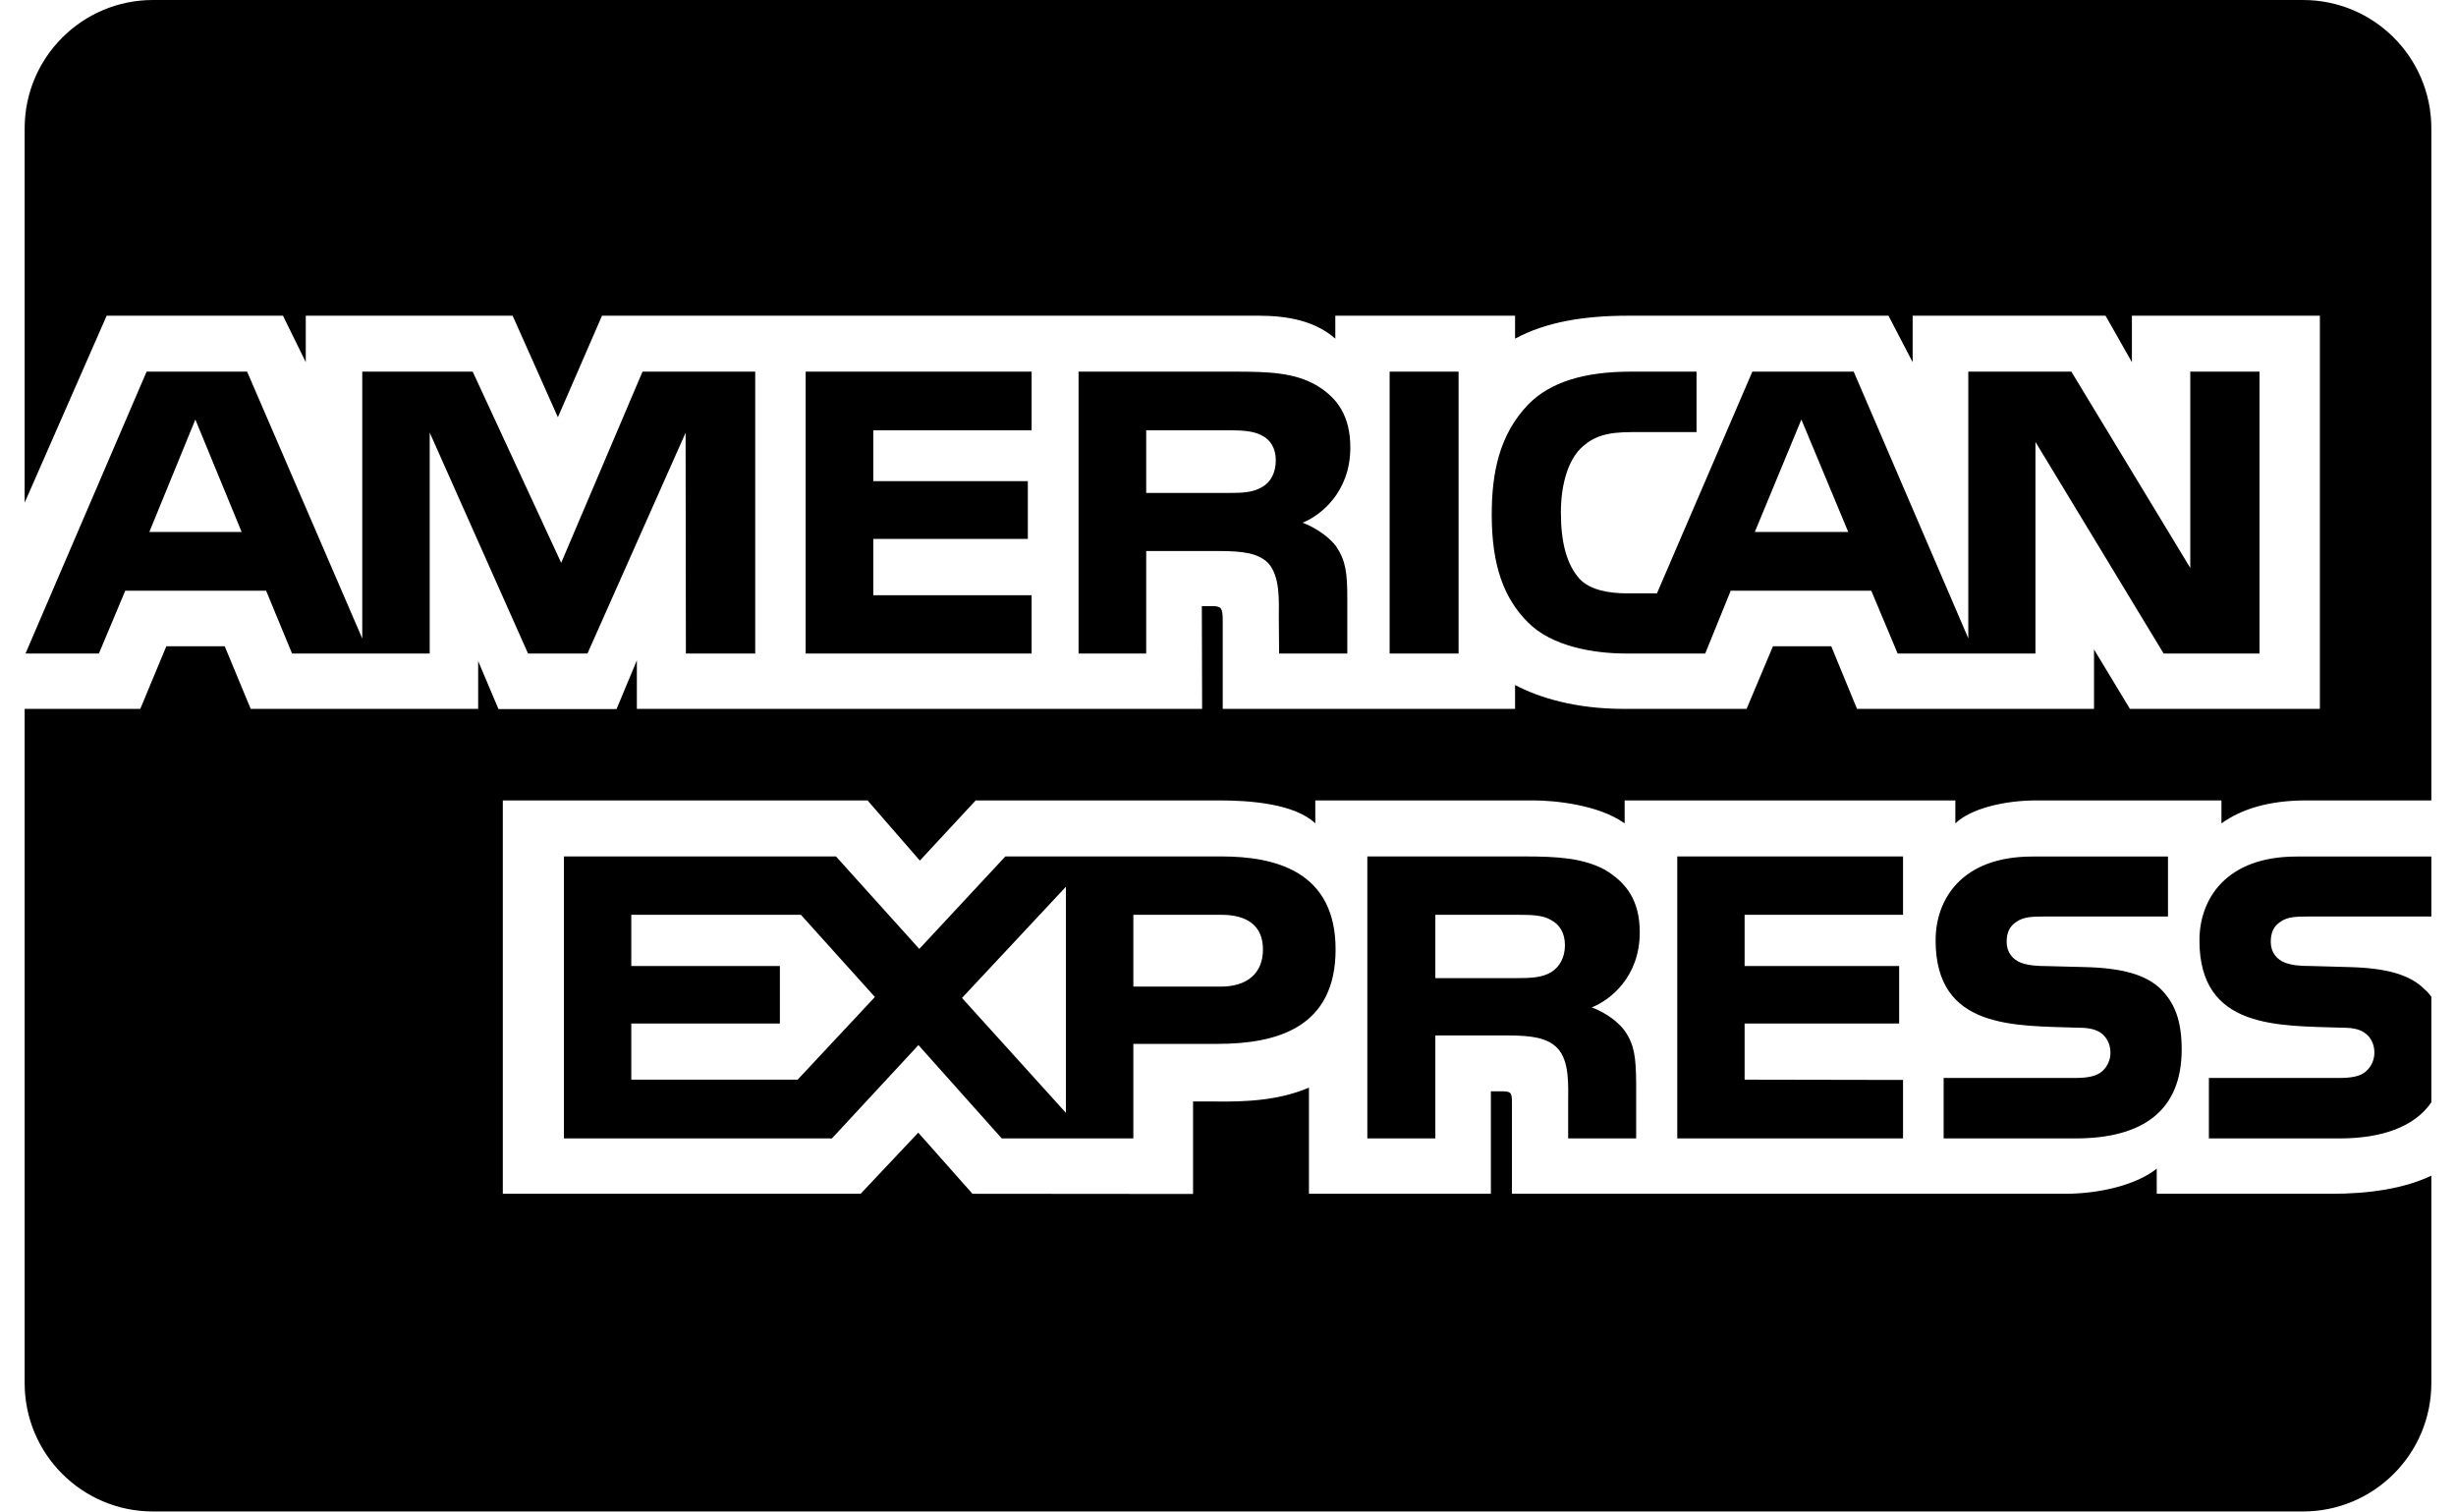
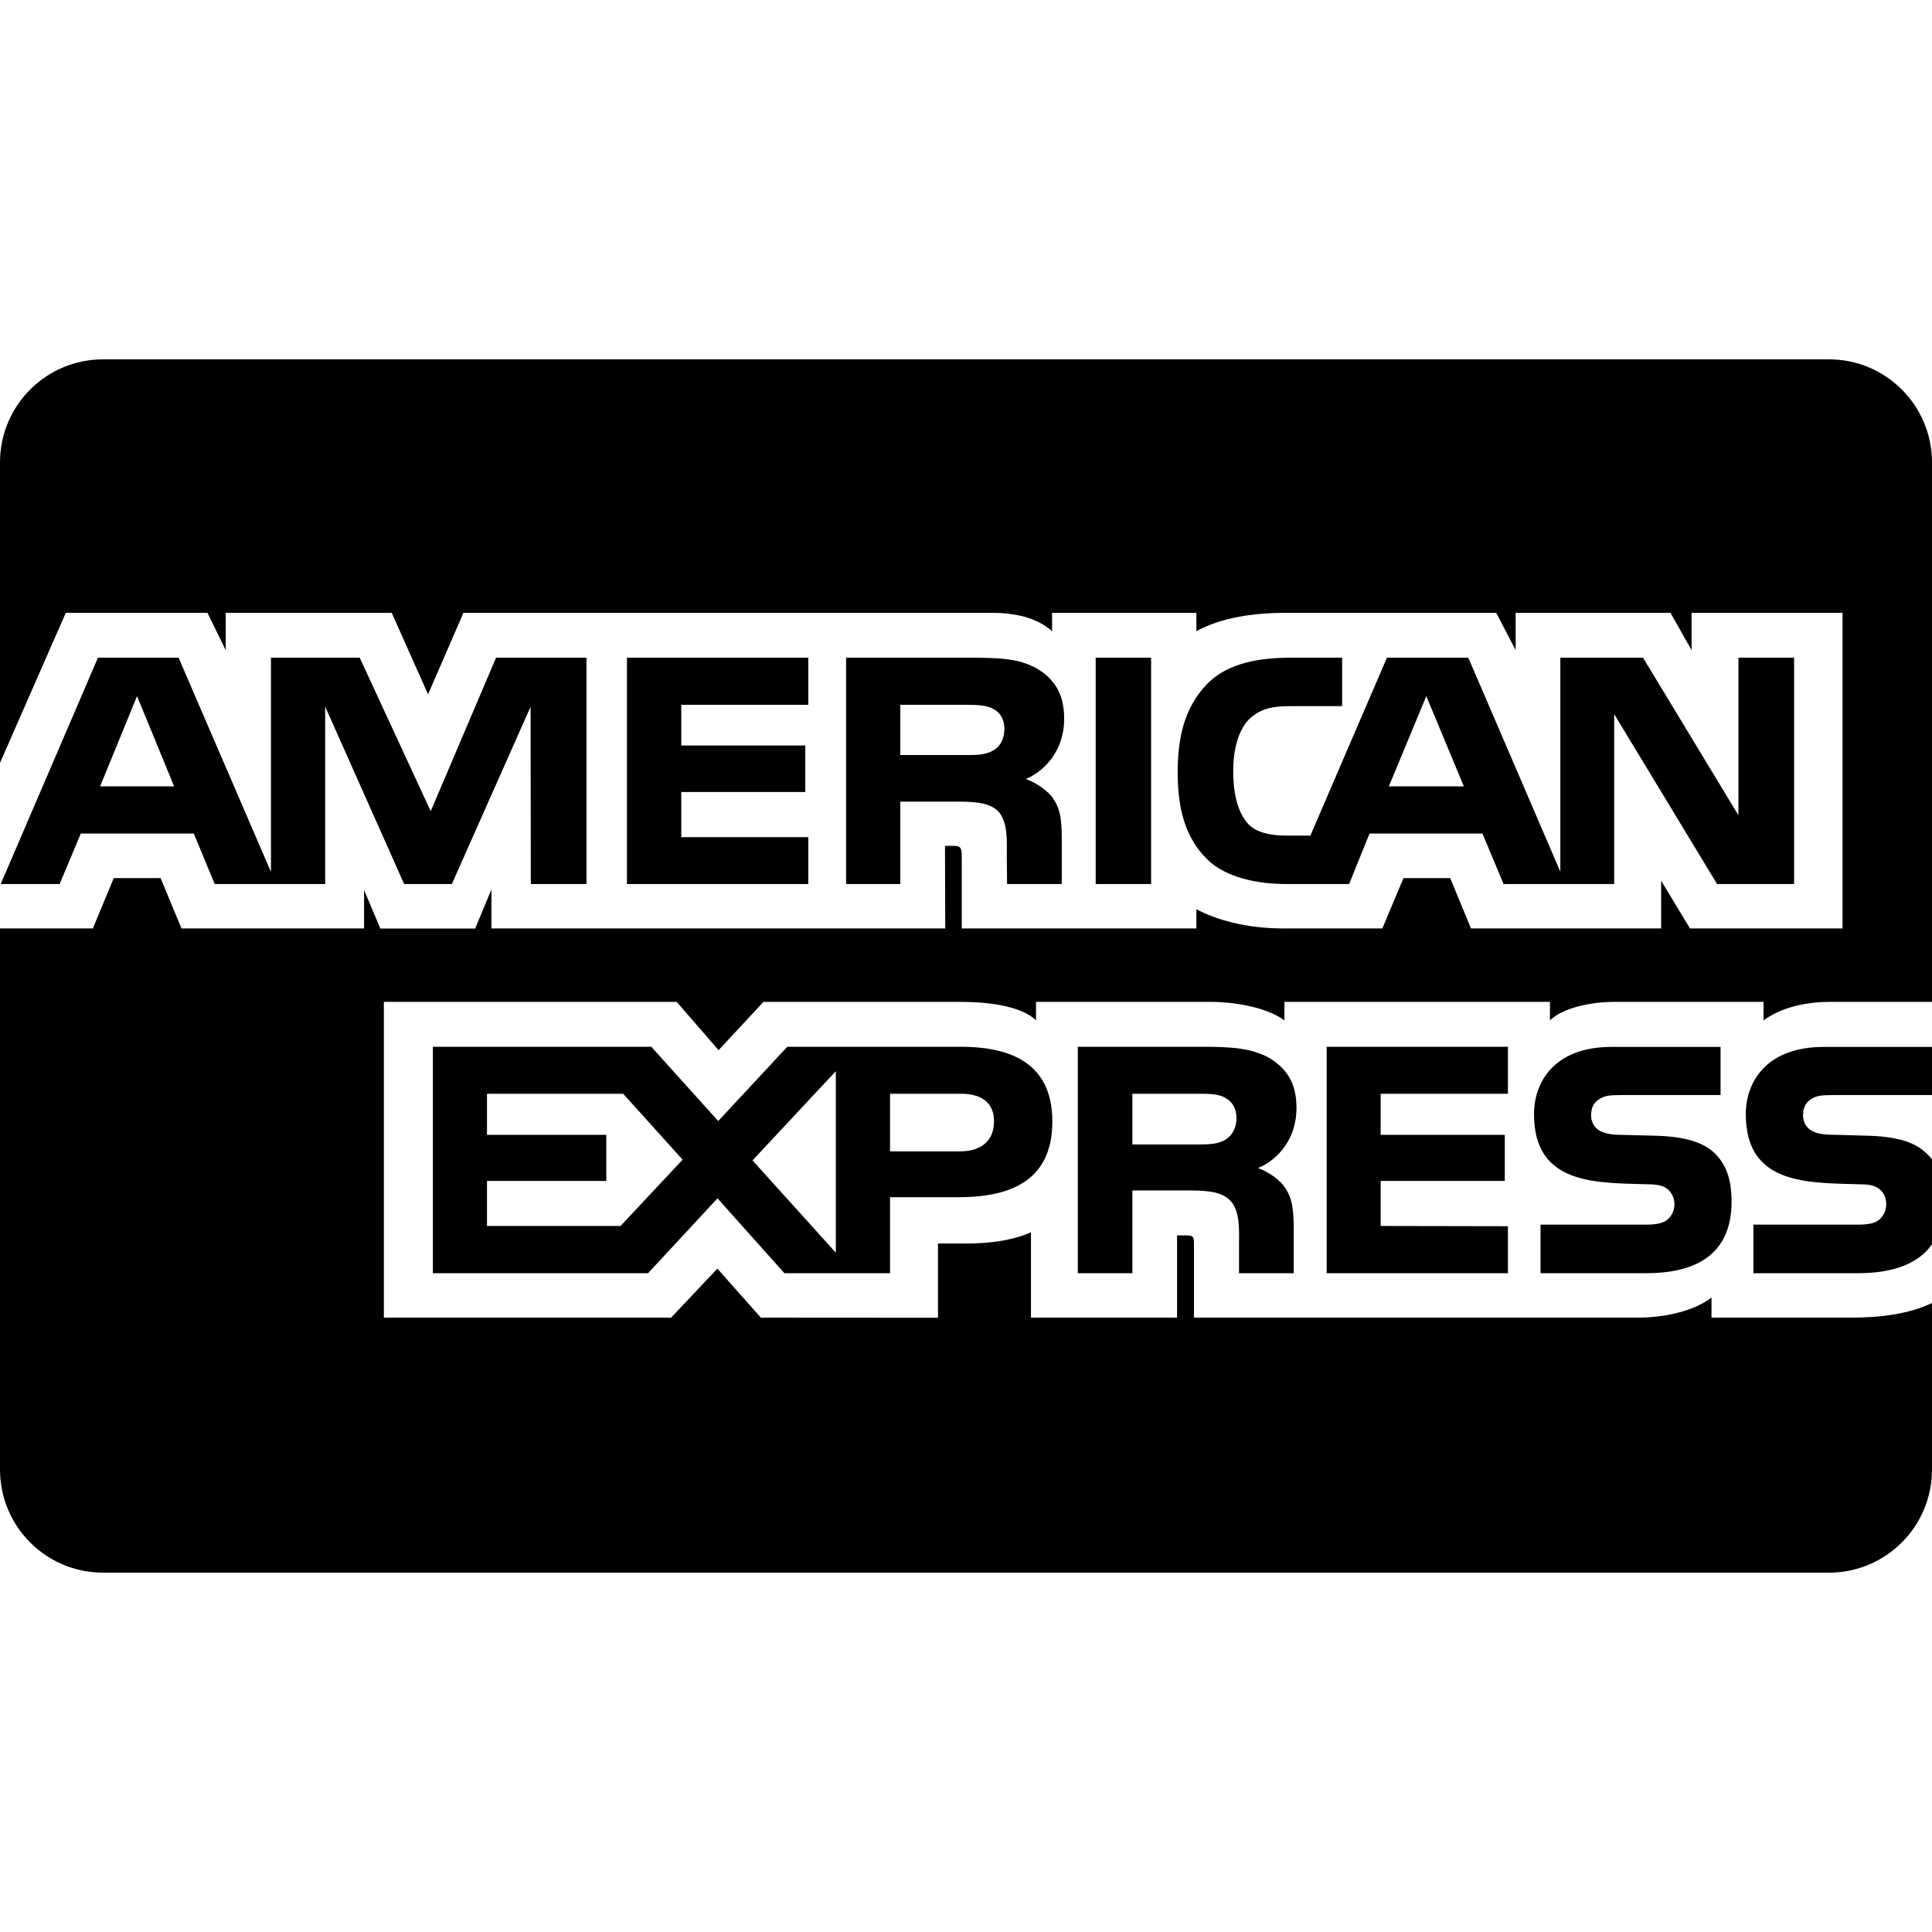
- <svg xmlns="http://www.w3.org/2000/svg" version="1.1" x="0" y="0" width="26" height="16" viewBox="0, 0, 26, 16">
-   <g id="Background">
-     <rect x="0" y="0" width="26" height="16" fill="#000000" fill-opacity="0" />
-   </g>
+ <svg xmlns="http://www.w3.org/2000/svg" version="1.1" x="0" y="0" width="16" height="16" viewBox="0, 0, 16, 16">
+   <g id="Background" />
  <g id="icomoon-ignore">
-     <path d="M0.261,1.359 C0.261,0.608 0.87,0 1.62,0 L24.38,0 C25.131,0 25.739,0.608 25.739,1.359 L25.739,14.641 C25.739,15.392 25.13,16 24.38,16 L1.62,16 C0.869,16 0.261,15.392 0.261,14.641 L0.261,1.359 z M0.261,7.504 L1.485,7.504 L1.761,6.841 L2.379,6.841 L2.654,7.504 L5.062,7.504 L5.062,6.998 L5.277,7.506 L6.527,7.506 L6.742,6.99 L6.742,7.504 L12.726,7.504 L12.723,6.416 L12.839,6.416 C12.92,6.419 12.944,6.427 12.944,6.56 L12.944,7.504 L16.039,7.504 L16.039,7.251 C16.289,7.384 16.677,7.504 17.188,7.504 L18.49,7.504 L18.769,6.841 L19.386,6.841 L19.659,7.504 L22.168,7.504 L22.168,6.875 L22.548,7.504 L24.559,7.504 L24.559,3.342 L22.569,3.342 L22.569,3.834 L22.29,3.342 L20.248,3.342 L20.248,3.834 L19.992,3.342 L17.234,3.342 C16.773,3.342 16.367,3.407 16.039,3.585 L16.039,3.342 L14.136,3.342 L14.136,3.585 C13.927,3.401 13.643,3.342 13.327,3.342 L6.373,3.342 L5.906,4.417 L5.427,3.342 L3.237,3.342 L3.237,3.834 L2.996,3.342 L1.129,3.342 L0.261,5.321 L0.261,7.504 L0.261,7.504 z M7.995,6.918 L7.261,6.918 L7.258,4.581 L6.219,6.918 L5.59,6.918 L4.549,4.579 L4.549,6.918 L3.092,6.918 L2.817,6.253 L1.326,6.253 L1.047,6.918 L0.27,6.918 L1.552,3.934 L2.616,3.934 L3.835,6.759 L3.835,3.934 L5.004,3.934 L5.941,5.958 L6.802,3.934 L7.995,3.934 L7.995,6.918 L7.995,6.918 z M2.558,5.631 L2.068,4.441 L1.581,5.631 L2.558,5.631 z M10.921,6.918 L10.921,6.301 L9.245,6.301 L9.245,5.705 L10.881,5.705 L10.881,5.093 L9.245,5.093 L9.245,4.555 L10.921,4.555 L10.921,3.934 L8.529,3.934 L8.529,6.918 L10.921,6.918 z M14.295,4.738 L14.295,4.738 C14.295,4.405 14.159,4.21 13.933,4.077 C13.701,3.944 13.431,3.934 13.065,3.934 L11.418,3.934 L11.418,6.918 L12.134,6.918 L12.134,5.833 L12.903,5.833 C13.161,5.833 13.32,5.856 13.425,5.96 C13.555,6.104 13.538,6.362 13.538,6.542 L13.541,6.918 L14.263,6.918 L14.263,6.332 C14.263,6.065 14.246,5.933 14.145,5.784 C14.081,5.697 13.947,5.593 13.79,5.533 C13.976,5.459 14.295,5.213 14.295,4.738 z M13.358,5.157 C13.26,5.216 13.144,5.218 13.004,5.218 L12.134,5.218 L12.134,4.555 L13.016,4.555 C13.141,4.555 13.271,4.561 13.356,4.609 C13.449,4.653 13.506,4.745 13.506,4.873 C13.506,5.004 13.451,5.108 13.358,5.157 L13.358,5.157 z M15.441,6.918 L15.441,3.934 L14.711,3.934 L14.711,6.918 L15.441,6.918 z M23.92,6.918 L22.905,6.918 L21.548,4.678 L21.548,6.918 L20.089,6.918 L19.81,6.253 L18.322,6.253 L18.052,6.918 L17.214,6.918 C16.865,6.918 16.425,6.841 16.175,6.588 C15.923,6.335 15.792,5.992 15.792,5.449 C15.792,5.006 15.871,4.602 16.178,4.282 C16.41,4.044 16.773,3.934 17.266,3.934 L17.96,3.934 L17.96,4.574 L17.281,4.574 C17.019,4.574 16.872,4.612 16.73,4.75 C16.607,4.876 16.524,5.113 16.524,5.426 C16.524,5.746 16.587,5.976 16.721,6.127 C16.831,6.245 17.031,6.281 17.22,6.281 L17.541,6.281 L18.551,3.934 L19.624,3.934 L20.837,6.757 L20.837,3.934 L21.928,3.934 L23.187,6.012 L23.187,3.934 L23.92,3.934 L23.92,6.918 z M19.566,5.631 L19.07,4.441 L18.577,5.631 L19.566,5.631 z M25.739,11.669 C25.565,11.923 25.226,12.051 24.767,12.051 L23.384,12.051 L23.384,11.411 L24.761,11.411 C24.898,11.411 24.994,11.393 25.051,11.337 C25.101,11.291 25.136,11.224 25.136,11.143 C25.136,11.056 25.101,10.987 25.048,10.945 C24.996,10.9 24.921,10.879 24.796,10.879 C24.123,10.856 23.284,10.9 23.284,9.955 C23.284,9.522 23.56,9.067 24.312,9.067 L25.739,9.067 L25.739,8.473 L24.413,8.473 C24.013,8.473 23.723,8.568 23.517,8.716 L23.517,8.473 L21.556,8.473 C21.242,8.473 20.874,8.55 20.7,8.716 L20.7,8.473 L17.199,8.473 L17.199,8.716 C16.92,8.516 16.45,8.473 16.233,8.473 L13.924,8.473 L13.924,8.716 C13.703,8.504 13.213,8.473 12.914,8.473 L10.329,8.473 L9.738,9.11 L9.184,8.473 L5.323,8.473 L5.323,12.637 L9.111,12.637 L9.721,11.99 L10.295,12.637 L12.63,12.639 L12.63,11.66 L12.859,11.66 C13.169,11.665 13.535,11.652 13.857,11.513 L13.857,12.637 L15.783,12.637 L15.783,11.552 L15.876,11.552 C15.995,11.552 16.006,11.557 16.006,11.675 L16.006,12.637 L21.858,12.637 C22.229,12.637 22.617,12.543 22.832,12.371 L22.832,12.637 L24.688,12.637 C25.075,12.637 25.452,12.583 25.739,12.445 L25.739,11.669 z M14.139,10.05 C14.139,9.223 13.5,9.066 12.931,9.066 L10.643,9.066 L9.732,10.045 L8.85,9.066 L5.97,9.066 L5.97,12.051 L8.807,12.051 L9.723,11.063 L10.605,12.051 L11.998,12.051 L11.998,11.05 L12.891,11.05 C13.517,11.05 14.139,10.879 14.139,10.05 z M8.444,11.429 L6.683,11.429 L6.683,10.835 L8.256,10.835 L8.256,10.226 L6.683,10.226 L6.683,9.684 L8.479,9.684 L9.262,10.554 L8.444,11.429 z M11.284,11.78 L10.184,10.564 L11.284,9.387 L11.284,11.78 z M12.923,10.444 L11.998,10.444 L11.998,9.684 L12.931,9.684 C13.19,9.684 13.37,9.789 13.37,10.05 C13.37,10.308 13.198,10.444 12.923,10.444 z M17.756,9.066 L17.756,12.051 L20.146,12.051 L20.146,11.432 L18.469,11.429 L18.469,10.835 L20.105,10.835 L20.105,10.226 L18.469,10.226 L18.469,9.684 L20.146,9.684 L20.146,9.066 L17.756,9.066 z M16.851,10.664 C17.039,10.59 17.359,10.347 17.359,9.87 C17.359,9.53 17.216,9.343 16.99,9.207 C16.755,9.082 16.491,9.066 16.129,9.066 L14.475,9.066 L14.475,12.051 L15.195,12.051 L15.195,10.961 L15.96,10.961 C16.221,10.961 16.381,10.987 16.486,11.094 C16.619,11.232 16.601,11.498 16.601,11.678 L16.601,12.051 L17.321,12.051 L17.321,11.46 C17.318,11.196 17.303,11.06 17.202,10.915 C17.141,10.828 17.01,10.723 16.851,10.664 z M16.418,10.293 C16.323,10.349 16.204,10.354 16.065,10.354 L15.195,10.354 L15.195,9.684 L16.077,9.684 C16.204,9.684 16.332,9.686 16.418,9.738 C16.511,9.786 16.567,9.878 16.567,10.006 C16.567,10.134 16.511,10.237 16.418,10.293 z M22.882,10.477 C23.021,10.621 23.096,10.802 23.096,11.109 C23.096,11.751 22.693,12.051 21.971,12.051 L20.576,12.051 L20.576,11.411 L21.965,11.411 C22.101,11.411 22.197,11.393 22.258,11.337 C22.307,11.291 22.342,11.224 22.342,11.143 C22.342,11.056 22.304,10.987 22.255,10.945 C22.2,10.9 22.125,10.879 22,10.879 C21.33,10.856 20.491,10.9 20.491,9.955 C20.491,9.522 20.764,9.067 21.515,9.067 L22.951,9.067 L22.951,9.702 L21.637,9.702 C21.507,9.702 21.422,9.707 21.35,9.756 C21.272,9.804 21.243,9.876 21.243,9.97 C21.243,10.083 21.309,10.16 21.399,10.193 C21.475,10.219 21.556,10.227 21.678,10.227 L22.064,10.237 C22.453,10.246 22.719,10.313 22.882,10.477 z M25.739,9.702 L24.433,9.702 C24.303,9.702 24.216,9.706 24.144,9.756 C24.068,9.804 24.039,9.876 24.039,9.97 C24.039,10.083 24.103,10.159 24.196,10.193 C24.271,10.219 24.352,10.226 24.472,10.226 L24.86,10.237 C25.252,10.246 25.513,10.313 25.672,10.477 C25.701,10.5 25.719,10.525 25.739,10.551 L25.739,9.702 z" fill="#000000" />
+     <path d="M0,3.83 C0,3.358 0.382,2.976 0.853,2.976 L15.147,2.976 C15.618,2.976 16,3.358 16,3.83 L16,12.17 C16,12.642 15.618,13.024 15.147,13.024 L0.853,13.024 C0.382,13.024 0,12.642 0,12.17 L0,3.83 z M0,7.689 L0.769,7.689 L0.942,7.272 L1.33,7.272 L1.503,7.689 L3.015,7.689 L3.015,7.371 L3.15,7.69 L3.935,7.69 L4.07,7.366 L4.07,7.689 L7.828,7.689 L7.826,7.005 L7.899,7.005 C7.95,7.007 7.965,7.012 7.965,7.096 L7.965,7.689 L9.908,7.689 L9.908,7.53 C10.065,7.613 10.309,7.689 10.63,7.689 L11.448,7.689 L11.623,7.272 L12.01,7.272 L12.182,7.689 L13.757,7.689 L13.757,7.294 L13.996,7.689 L15.259,7.689 L15.259,5.075 L14.009,5.075 L14.009,5.384 L13.834,5.075 L12.552,5.075 L12.552,5.384 L12.391,5.075 L10.659,5.075 C10.369,5.075 10.114,5.116 9.908,5.227 L9.908,5.075 L8.713,5.075 L8.713,5.227 C8.582,5.112 8.404,5.075 8.205,5.075 L3.838,5.075 L3.545,5.75 L3.244,5.075 L1.869,5.075 L1.869,5.384 L1.718,5.075 L0.545,5.075 L0,6.318 L0,7.689 L0,7.689 z M4.857,7.321 L4.396,7.321 L4.394,5.853 L3.742,7.321 L3.347,7.321 L2.693,5.852 L2.693,7.321 L1.778,7.321 L1.605,6.903 L0.669,6.903 L0.494,7.321 L0.006,7.321 L0.811,5.447 L1.479,5.447 L2.244,7.221 L2.244,5.447 L2.979,5.447 L3.567,6.718 L4.108,5.447 L4.857,5.447 L4.857,7.321 L4.857,7.321 z M1.442,6.512 L1.135,5.765 L0.829,6.512 L1.442,6.512 z M6.694,7.321 L6.694,6.933 L5.642,6.933 L5.642,6.559 L6.669,6.559 L6.669,6.174 L5.642,6.174 L5.642,5.837 L6.694,5.837 L6.694,5.447 L5.192,5.447 L5.192,7.321 L6.694,7.321 z M8.813,5.951 L8.813,5.951 C8.813,5.742 8.728,5.62 8.586,5.536 C8.44,5.453 8.271,5.447 8.041,5.447 L7.007,5.447 L7.007,7.321 L7.456,7.321 L7.456,6.639 L7.939,6.639 C8.101,6.639 8.201,6.654 8.267,6.719 C8.349,6.809 8.338,6.971 8.338,7.084 L8.34,7.321 L8.793,7.321 L8.793,6.953 C8.793,6.785 8.782,6.702 8.719,6.608 C8.679,6.554 8.595,6.488 8.496,6.451 C8.613,6.404 8.813,6.25 8.813,5.951 z M8.225,6.215 C8.163,6.252 8.09,6.253 8.003,6.253 L7.456,6.253 L7.456,5.837 L8.01,5.837 C8.089,5.837 8.17,5.84 8.224,5.87 C8.282,5.898 8.318,5.956 8.318,6.036 C8.318,6.119 8.283,6.184 8.225,6.215 L8.225,6.215 z M9.533,7.321 L9.533,5.447 L9.074,5.447 L9.074,7.321 L9.533,7.321 z M14.858,7.321 L14.22,7.321 L13.368,5.914 L13.368,7.321 L12.452,7.321 L12.277,6.903 L11.342,6.903 L11.173,7.321 L10.646,7.321 C10.427,7.321 10.151,7.272 9.994,7.113 C9.836,6.954 9.753,6.739 9.753,6.398 C9.753,6.12 9.803,5.866 9.996,5.665 C10.141,5.516 10.369,5.447 10.679,5.447 L11.115,5.447 L11.115,5.848 L10.688,5.848 C10.524,5.848 10.432,5.872 10.342,5.959 C10.265,6.038 10.213,6.187 10.213,6.384 C10.213,6.585 10.253,6.729 10.337,6.824 C10.406,6.898 10.531,6.92 10.65,6.92 L10.852,6.92 L11.486,5.447 L12.16,5.447 L12.922,7.219 L12.922,5.447 L13.607,5.447 L14.397,6.752 L14.397,5.447 L14.858,5.447 L14.858,7.321 z M12.123,6.512 L11.812,5.765 L11.502,6.512 L12.123,6.512 z M16,10.304 C15.891,10.464 15.678,10.544 15.39,10.544 L14.521,10.544 L14.521,10.142 L15.386,10.142 C15.472,10.142 15.532,10.131 15.568,10.096 C15.599,10.067 15.621,10.025 15.621,9.974 C15.621,9.919 15.599,9.876 15.566,9.849 C15.533,9.821 15.486,9.808 15.408,9.808 C14.985,9.794 14.458,9.821 14.458,9.228 C14.458,8.956 14.632,8.67 15.104,8.67 L16,8.67 L16,8.297 L15.167,8.297 C14.916,8.297 14.734,8.357 14.605,8.45 L14.605,8.297 L13.373,8.297 C13.176,8.297 12.945,8.345 12.836,8.45 L12.836,8.297 L10.637,8.297 L10.637,8.45 C10.462,8.324 10.167,8.297 10.03,8.297 L8.58,8.297 L8.58,8.45 C8.441,8.317 8.134,8.297 7.946,8.297 L6.323,8.297 L5.951,8.697 L5.604,8.297 L3.179,8.297 L3.179,10.912 L5.558,10.912 L5.941,10.506 L6.301,10.912 L7.768,10.913 L7.768,10.298 L7.911,10.298 C8.106,10.302 8.336,10.293 8.538,10.206 L8.538,10.912 L9.748,10.912 L9.748,10.231 L9.806,10.231 C9.881,10.231 9.888,10.234 9.888,10.308 L9.888,10.912 L13.563,10.912 C13.796,10.912 14.039,10.853 14.174,10.745 L14.174,10.912 L15.34,10.912 C15.583,10.912 15.82,10.878 16,10.791 L16,10.304 z M8.715,9.287 C8.715,8.768 8.314,8.669 7.957,8.669 L6.52,8.669 L5.948,9.284 L5.394,8.669 L3.585,8.669 L3.585,10.544 L5.367,10.544 L5.942,9.924 L6.496,10.544 L7.371,10.544 L7.371,9.915 L7.932,9.915 C8.325,9.915 8.715,9.808 8.715,9.287 z M5.139,10.153 L4.033,10.153 L4.033,9.78 L5.021,9.78 L5.021,9.398 L4.033,9.398 L4.033,9.058 L5.161,9.058 L5.653,9.604 L5.139,10.153 z M6.922,10.374 L6.232,9.61 L6.922,8.871 L6.922,10.374 z M7.952,9.535 L7.371,9.535 L7.371,9.058 L7.957,9.058 C8.119,9.058 8.232,9.123 8.232,9.287 C8.232,9.449 8.124,9.535 7.952,9.535 z M10.987,8.669 L10.987,10.544 L12.488,10.544 L12.488,10.155 L11.434,10.153 L11.434,9.78 L12.462,9.78 L12.462,9.398 L11.434,9.398 L11.434,9.058 L12.488,9.058 L12.488,8.669 L10.987,8.669 z M10.418,9.673 C10.536,9.627 10.737,9.474 10.737,9.174 C10.737,8.961 10.648,8.843 10.506,8.758 C10.358,8.679 10.192,8.669 9.965,8.669 L8.926,8.669 L8.926,10.544 L9.378,10.544 L9.378,9.859 L9.859,9.859 C10.023,9.859 10.123,9.876 10.189,9.943 C10.273,10.03 10.261,10.197 10.261,10.31 L10.261,10.544 L10.714,10.544 L10.714,10.173 C10.712,10.007 10.702,9.922 10.639,9.831 C10.601,9.776 10.518,9.71 10.418,9.673 z M10.146,9.44 C10.087,9.475 10.012,9.478 9.925,9.478 L9.378,9.478 L9.378,9.058 L9.932,9.058 C10.012,9.058 10.092,9.059 10.146,9.091 C10.205,9.122 10.24,9.179 10.24,9.26 C10.24,9.34 10.205,9.405 10.146,9.44 z M14.206,9.556 C14.293,9.646 14.34,9.76 14.34,9.952 C14.34,10.356 14.087,10.544 13.634,10.544 L12.758,10.544 L12.758,10.142 L13.63,10.142 C13.715,10.142 13.776,10.131 13.814,10.096 C13.845,10.067 13.867,10.025 13.867,9.974 C13.867,9.919 13.843,9.876 13.812,9.849 C13.778,9.821 13.73,9.808 13.652,9.808 C13.231,9.794 12.704,9.821 12.704,9.228 C12.704,8.956 12.876,8.67 13.347,8.67 L14.249,8.67 L14.249,9.069 L13.424,9.069 C13.342,9.069 13.289,9.072 13.244,9.103 C13.195,9.133 13.177,9.178 13.177,9.237 C13.177,9.308 13.218,9.356 13.275,9.377 C13.322,9.394 13.373,9.399 13.45,9.399 L13.692,9.405 C13.936,9.41 14.103,9.453 14.206,9.556 z M16,9.069 L15.18,9.069 C15.098,9.069 15.044,9.071 14.998,9.103 C14.951,9.133 14.932,9.178 14.932,9.237 C14.932,9.308 14.973,9.356 15.031,9.377 C15.078,9.394 15.129,9.398 15.204,9.398 L15.448,9.405 C15.694,9.41 15.858,9.453 15.958,9.556 C15.976,9.57 15.987,9.586 16,9.602 L16,9.069 z" fill="#000000" />
  </g>
</svg>
